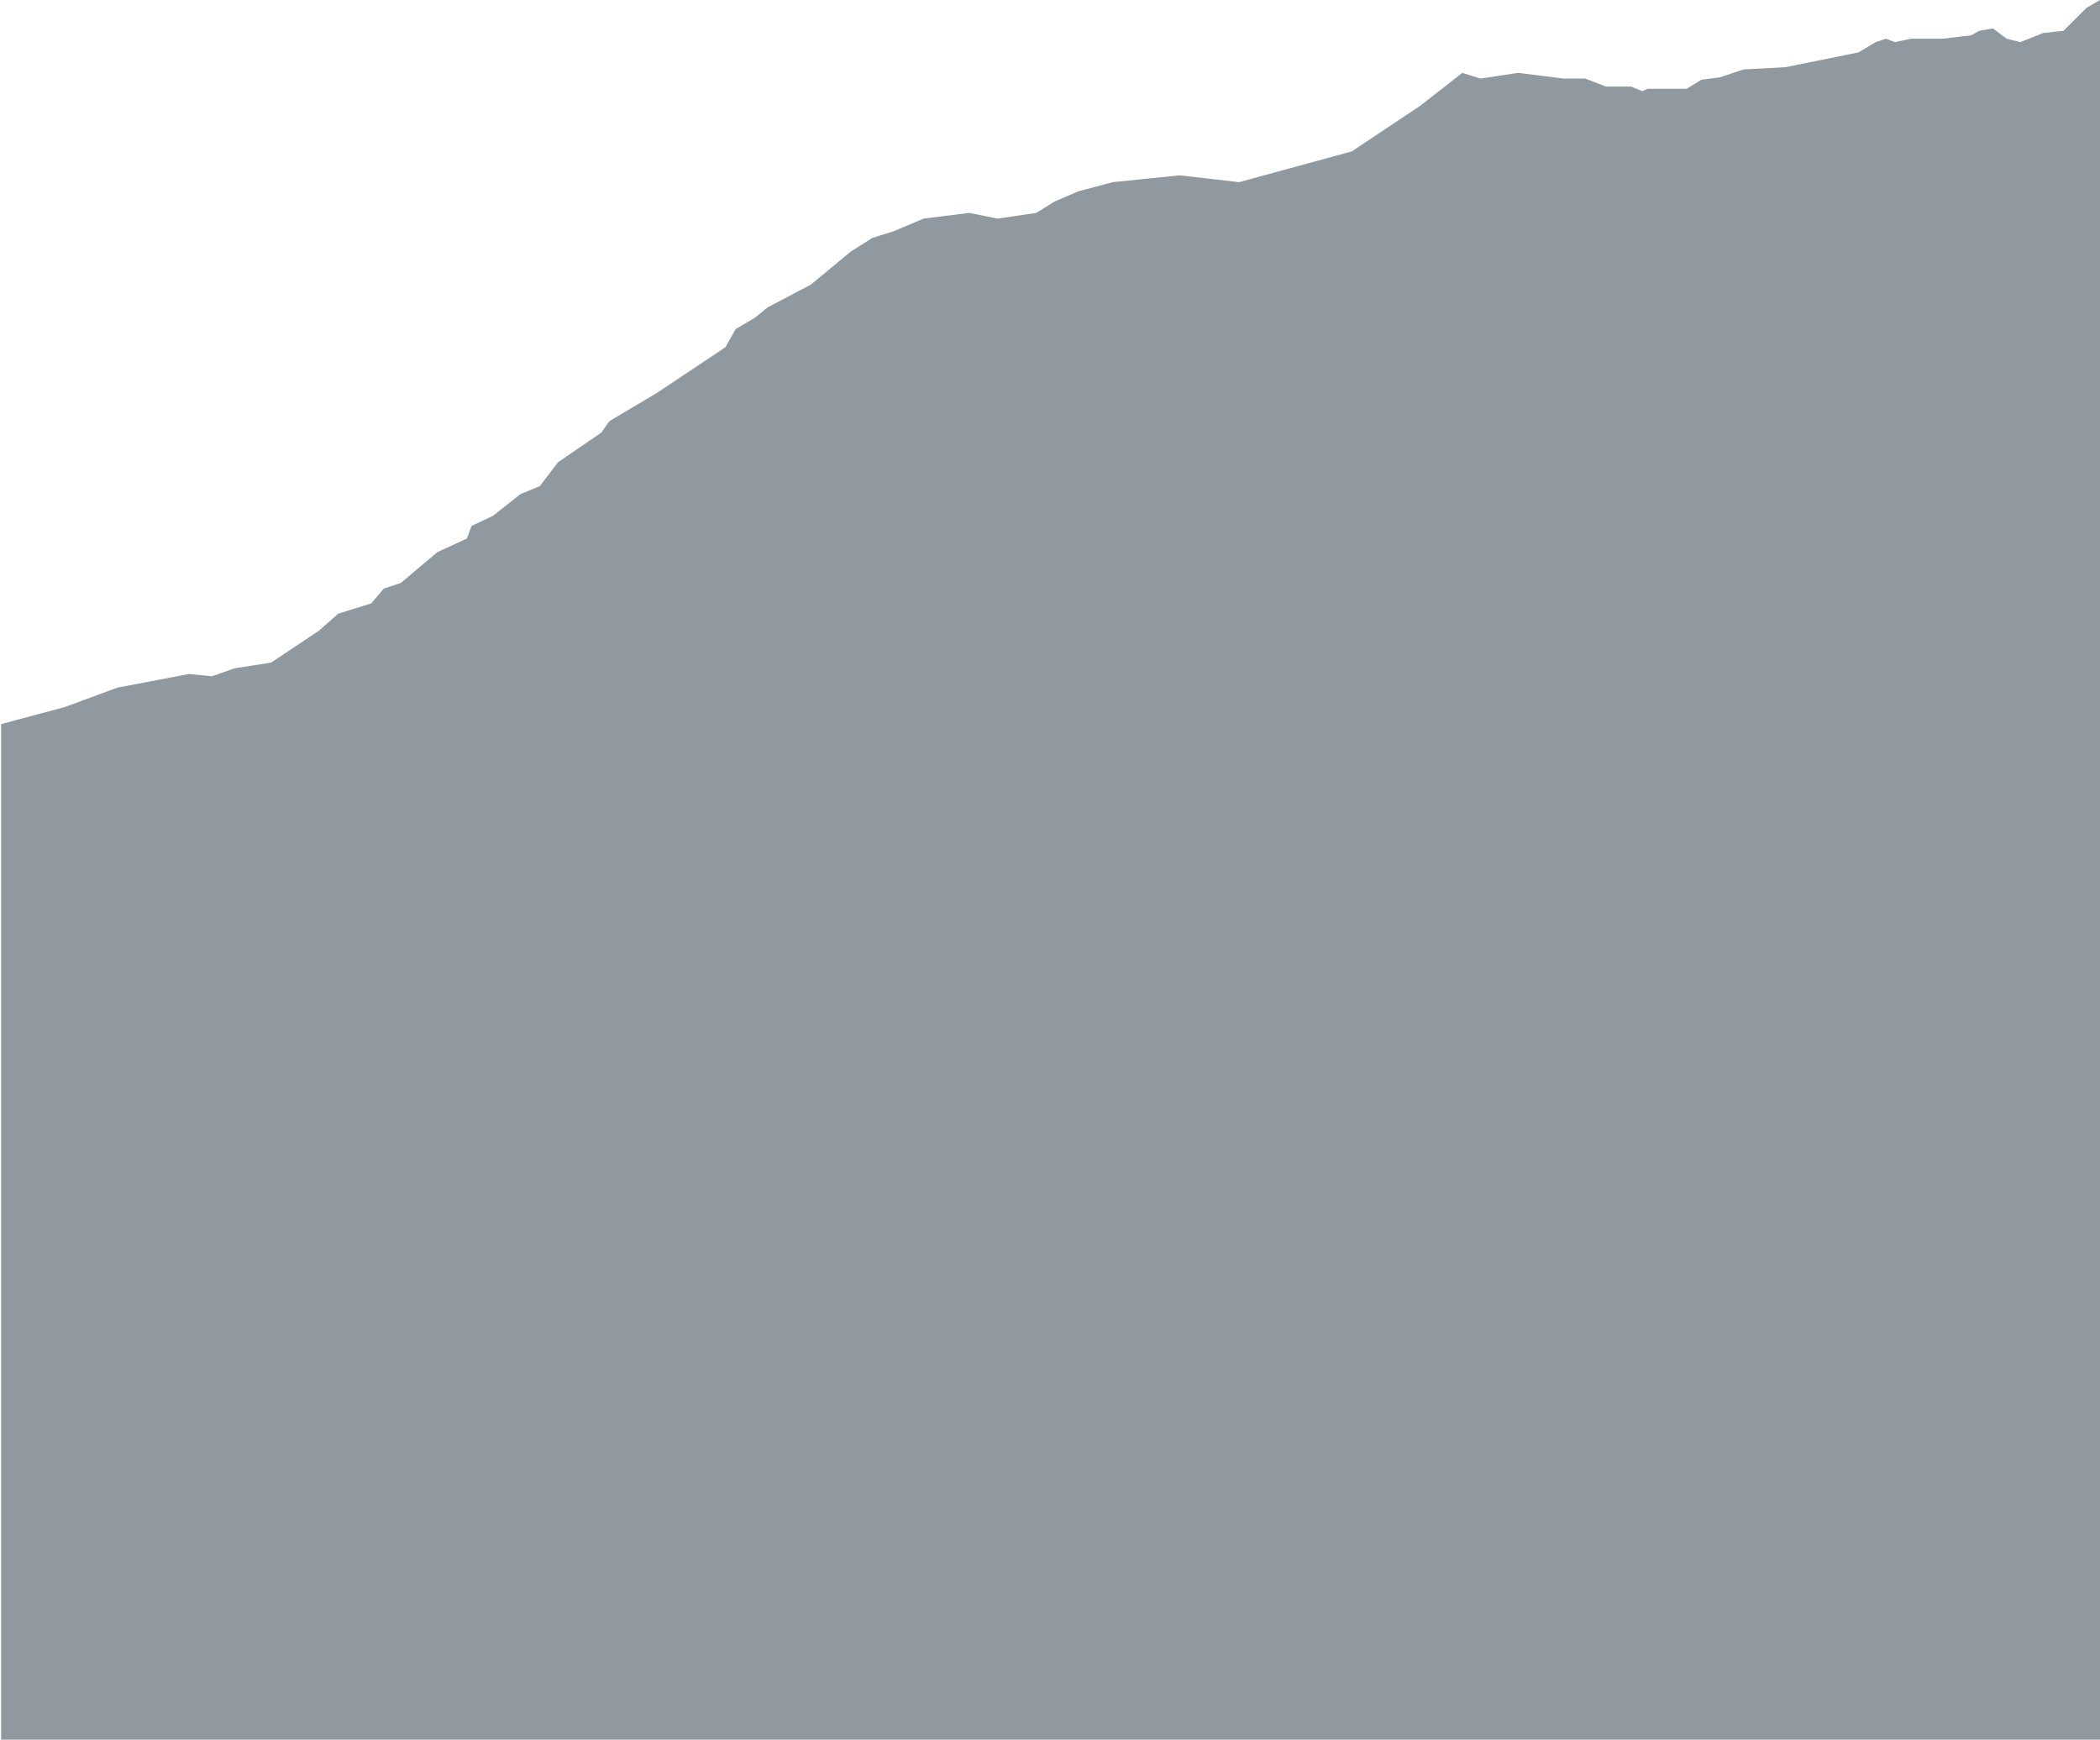
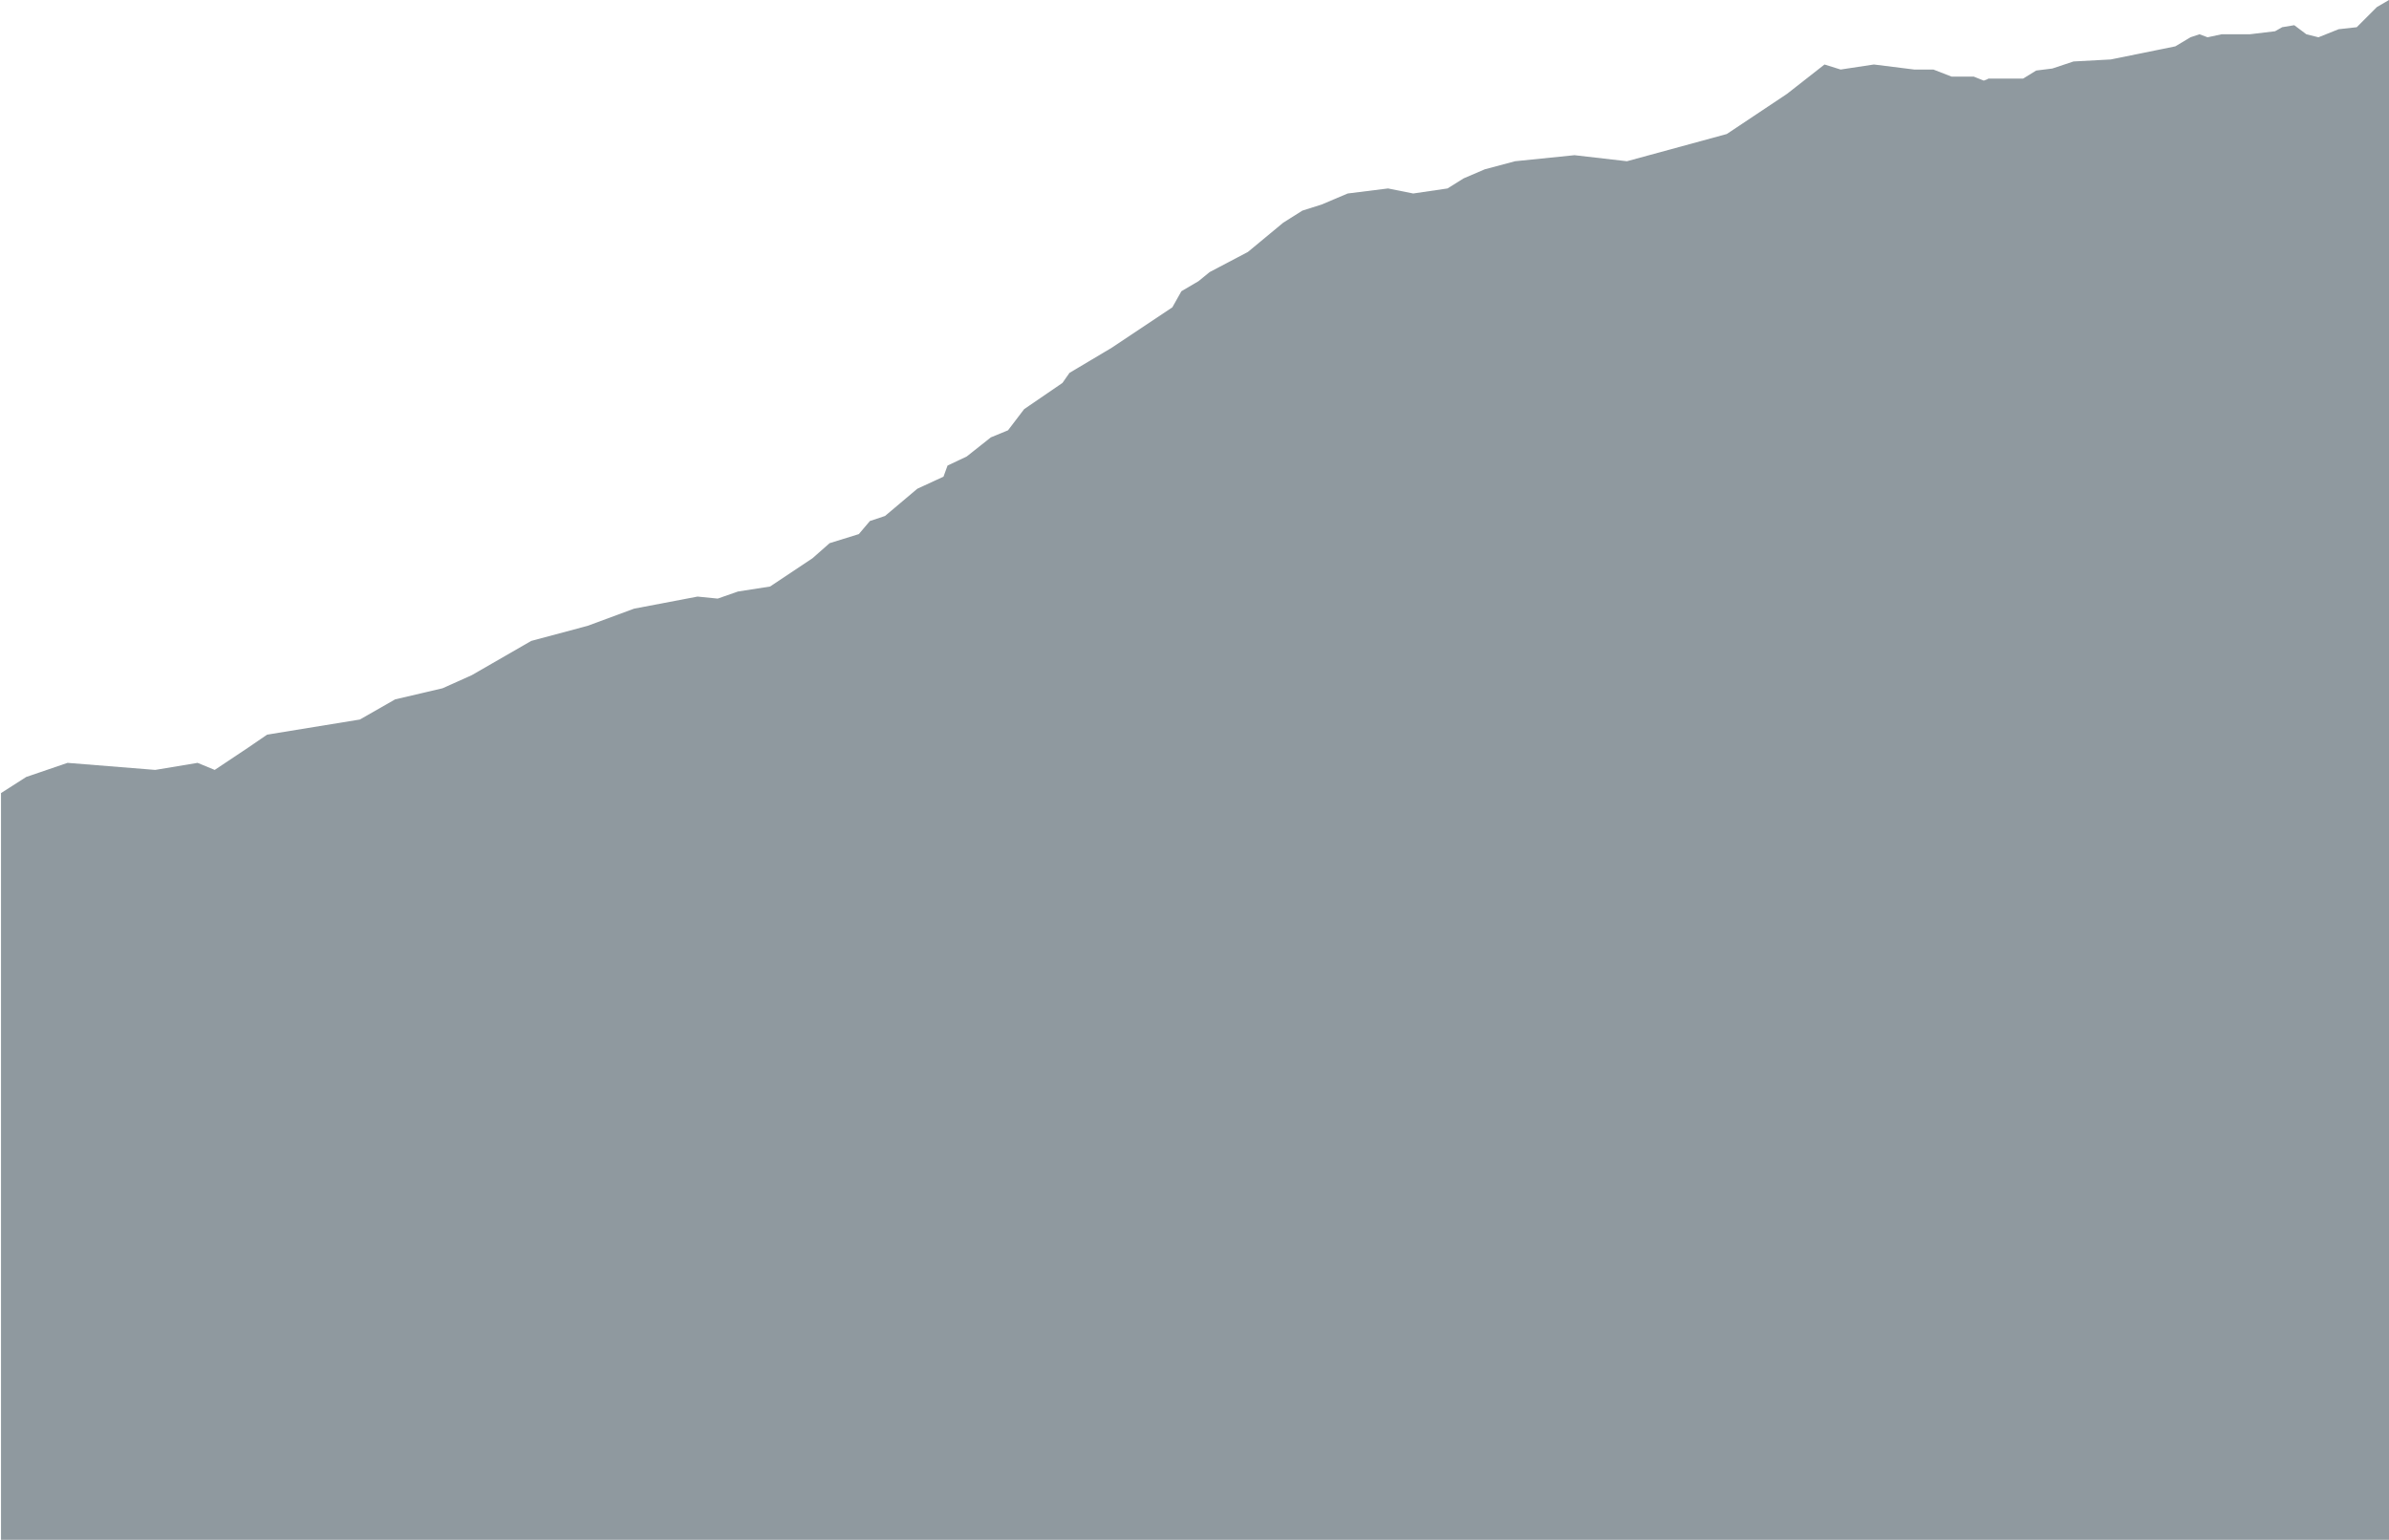
- <svg xmlns="http://www.w3.org/2000/svg" width="922" height="764" viewBox="0 0 922 764" fill="none">
-   <path d="M721 40C722 39.667 723.8 39 723 39H740.5L747 35L755 34L765.5 30.5L784 29.5L816 23L823.5 18.5L828 17L832 18.5L839 17H853L865.5 15.5L869 13.5L875 12.5L881 17L887 18.5L897 14.5L906 13.5L916 3.5L922 0V764H0.5V318L28.5 310.5L51.5 302L83 296L93 297L103 293.5L119 291L129.5 284L140 277L148.5 269.5L163 265L168.5 258.5L176 256L192 242.5L205 236.5L207 231L216.5 226.5L228.5 217L237 213.5L245 203L264 190L267.5 185L288.5 172.5L318.5 152.5L323 144.5L331.5 139.5L337 135L356 125L373.5 110.5L383 104.5L392.5 101.5L405.5 96L425.5 93.5L438 96L455 93.5L463 88.5L473.5 84L488.5 80L518 77L544 80L593.5 66.5L623.5 46.5L642 32L650 34.5L666.5 32L686.5 34.5H696L705 38H716L721 40Z" fill="#8F999F" />
+ <svg xmlns="http://www.w3.org/2000/svg" width="1185" height="764" viewBox="0 0 1185 764" fill="none">
+   <path d="M984 40C985 39.667 986.8 39 986 39H1003.5L1010 35L1018 34L1028.5 30.5L1047 29.5L1079 23L1086.5 18.5L1091 17L1095 18.5L1102 17H1116L1128.5 15.5L1132 13.5L1138 12.5L1144 17L1150 18.5L1160 14.5L1169 13.5L1179 3.5L1185 0V764H0.5V393.5L13 385.5L33.5 378.5L77 382L98 378.5L106.5 382L123 371L132.5 364.5L178.5 357L196 347L219.5 341.5L234 335L263.5 318L291.5 310.5L314.5 302L346 296L356 297L366 293.5L382 291L392.5 284L403 277L411.5 269.5L426 265L431.5 258.5L439 256L455 242.5L468 236.5L470 231L479.5 226.5L491.5 217L500 213.5L508 203L527 190L530.5 185L551.5 172.5L581.5 152.5L586 144.5L594.5 139.5L600 135L619 125L636.5 110.5L646 104.5L655.5 101.5L668.5 96L688.5 93.5L701 96L718 93.5L726 88.5L736.5 84L751.5 80L781 77L807 80L856.5 66.5L886.5 46.5L905 32L913 34.5L929.5 32L949.5 34.5H959L968 38H979L984 40Z" fill="#8F999F" />
</svg>
